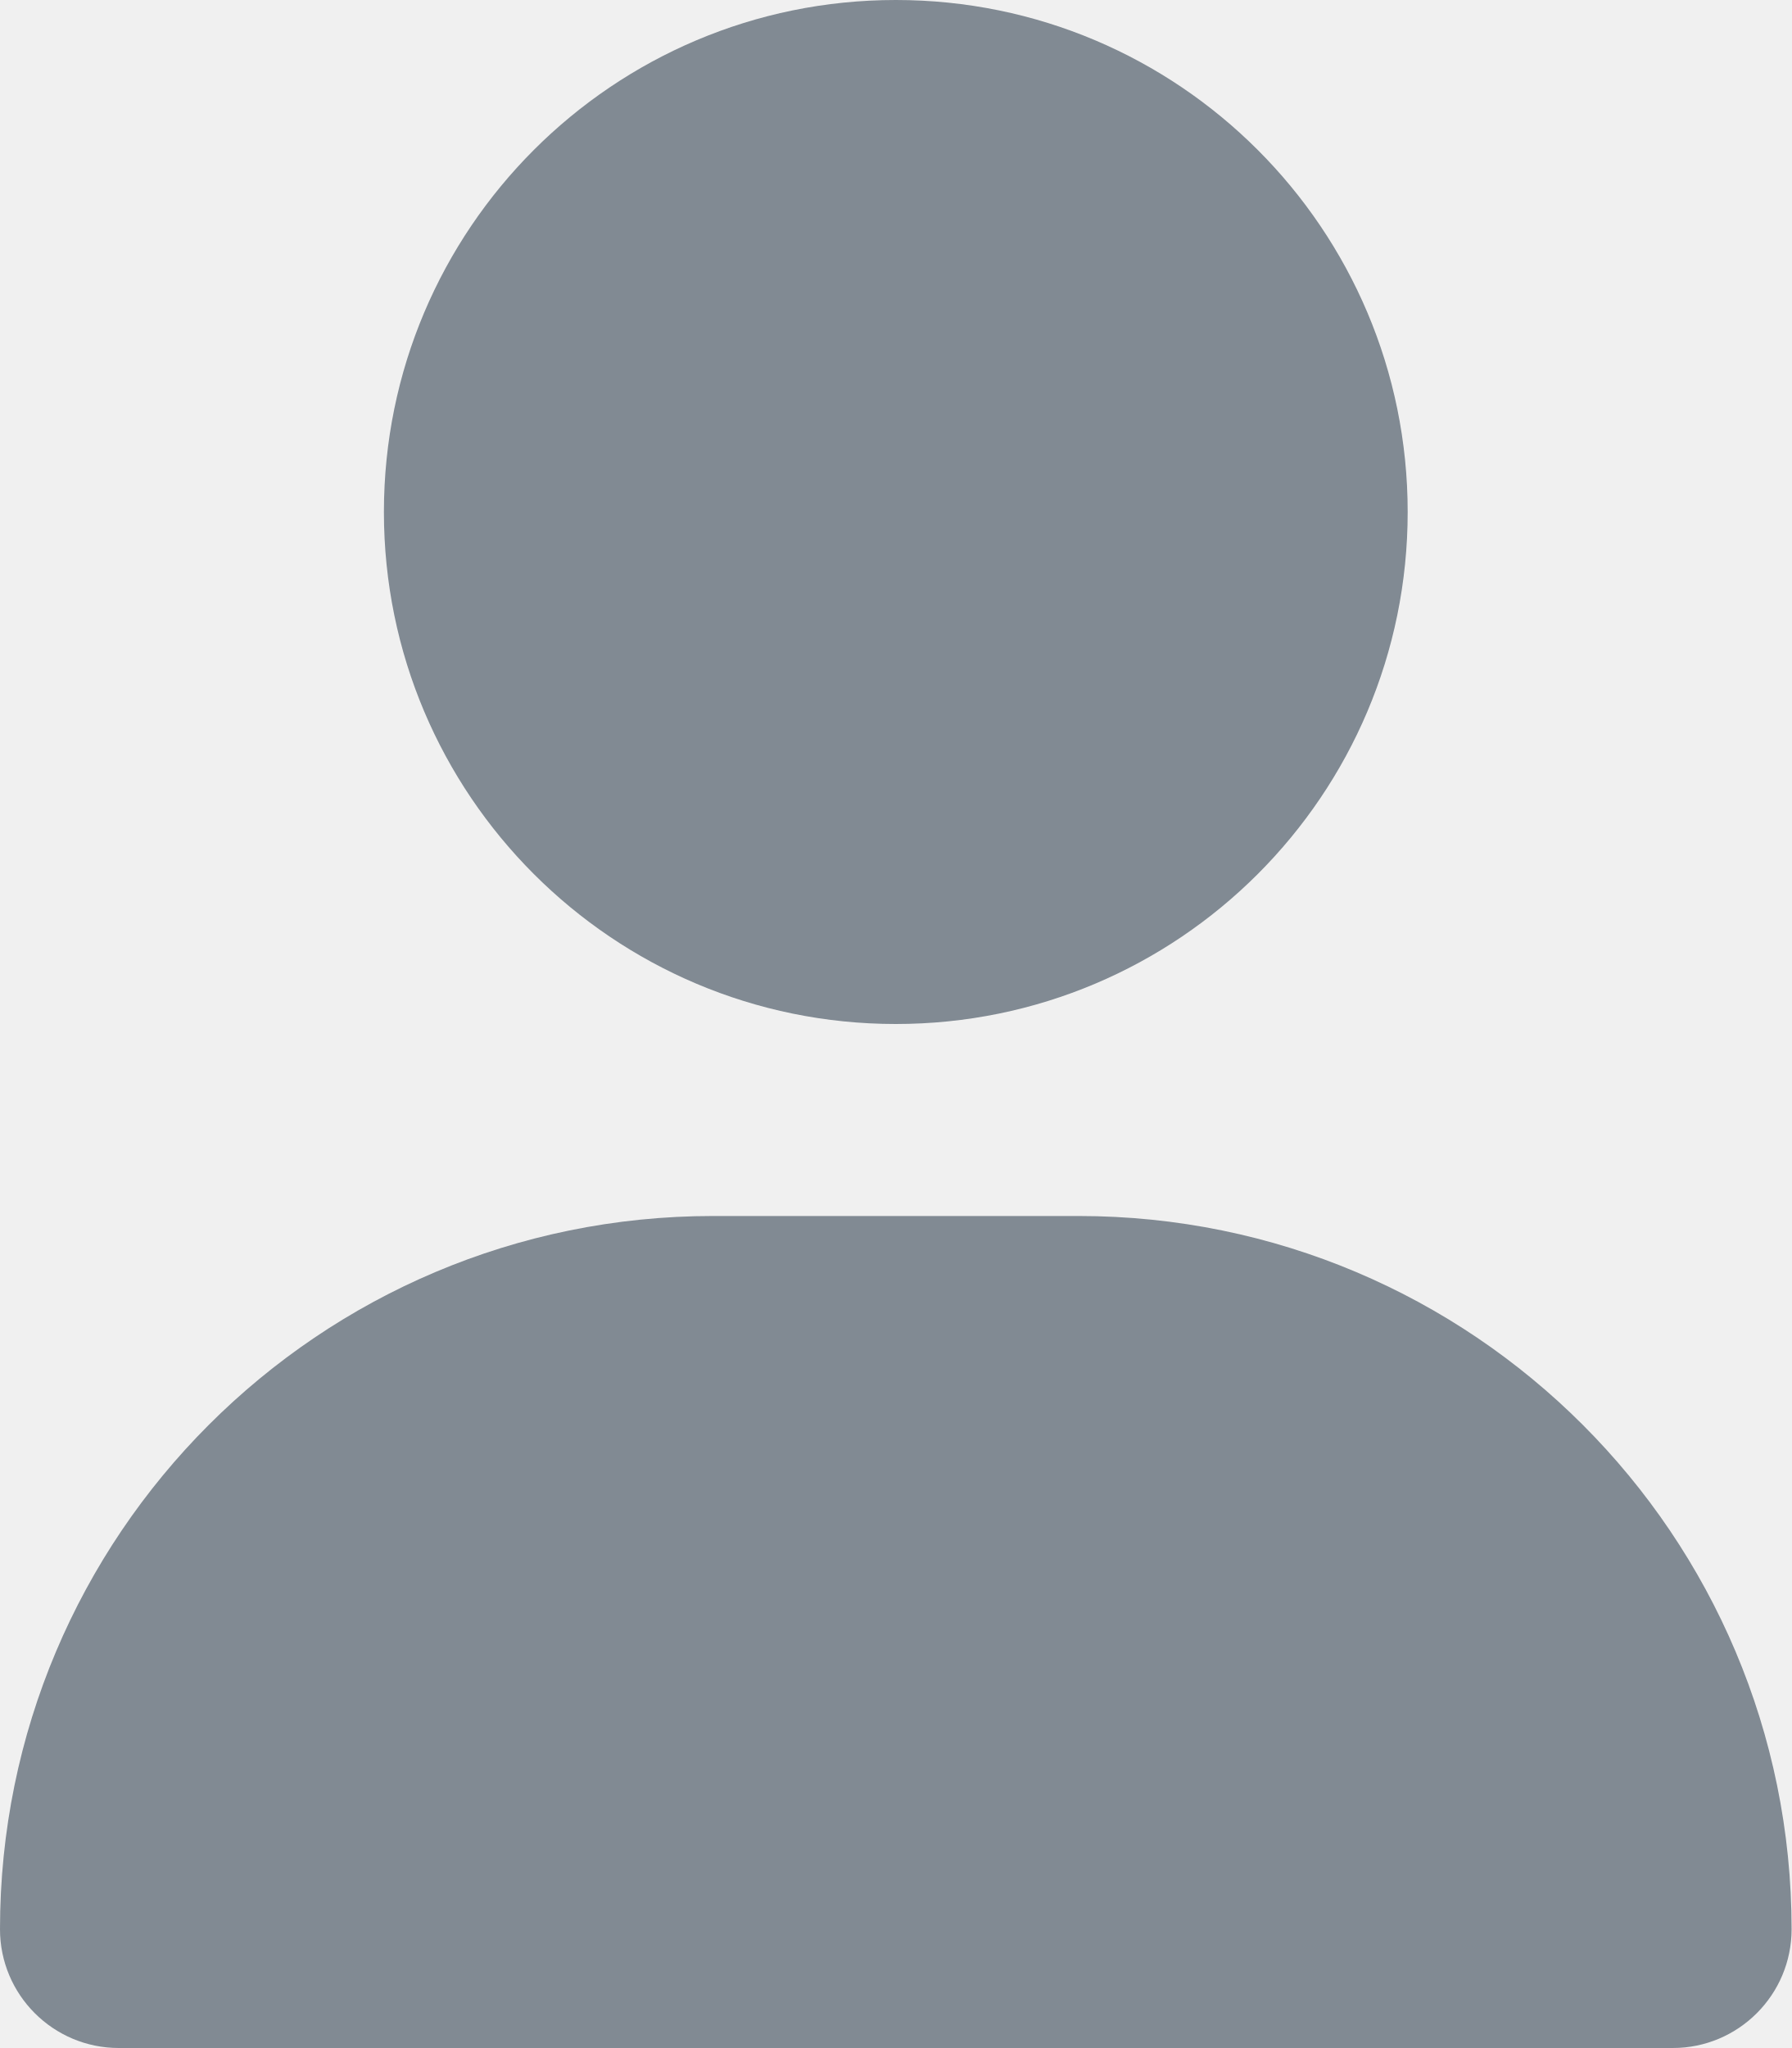
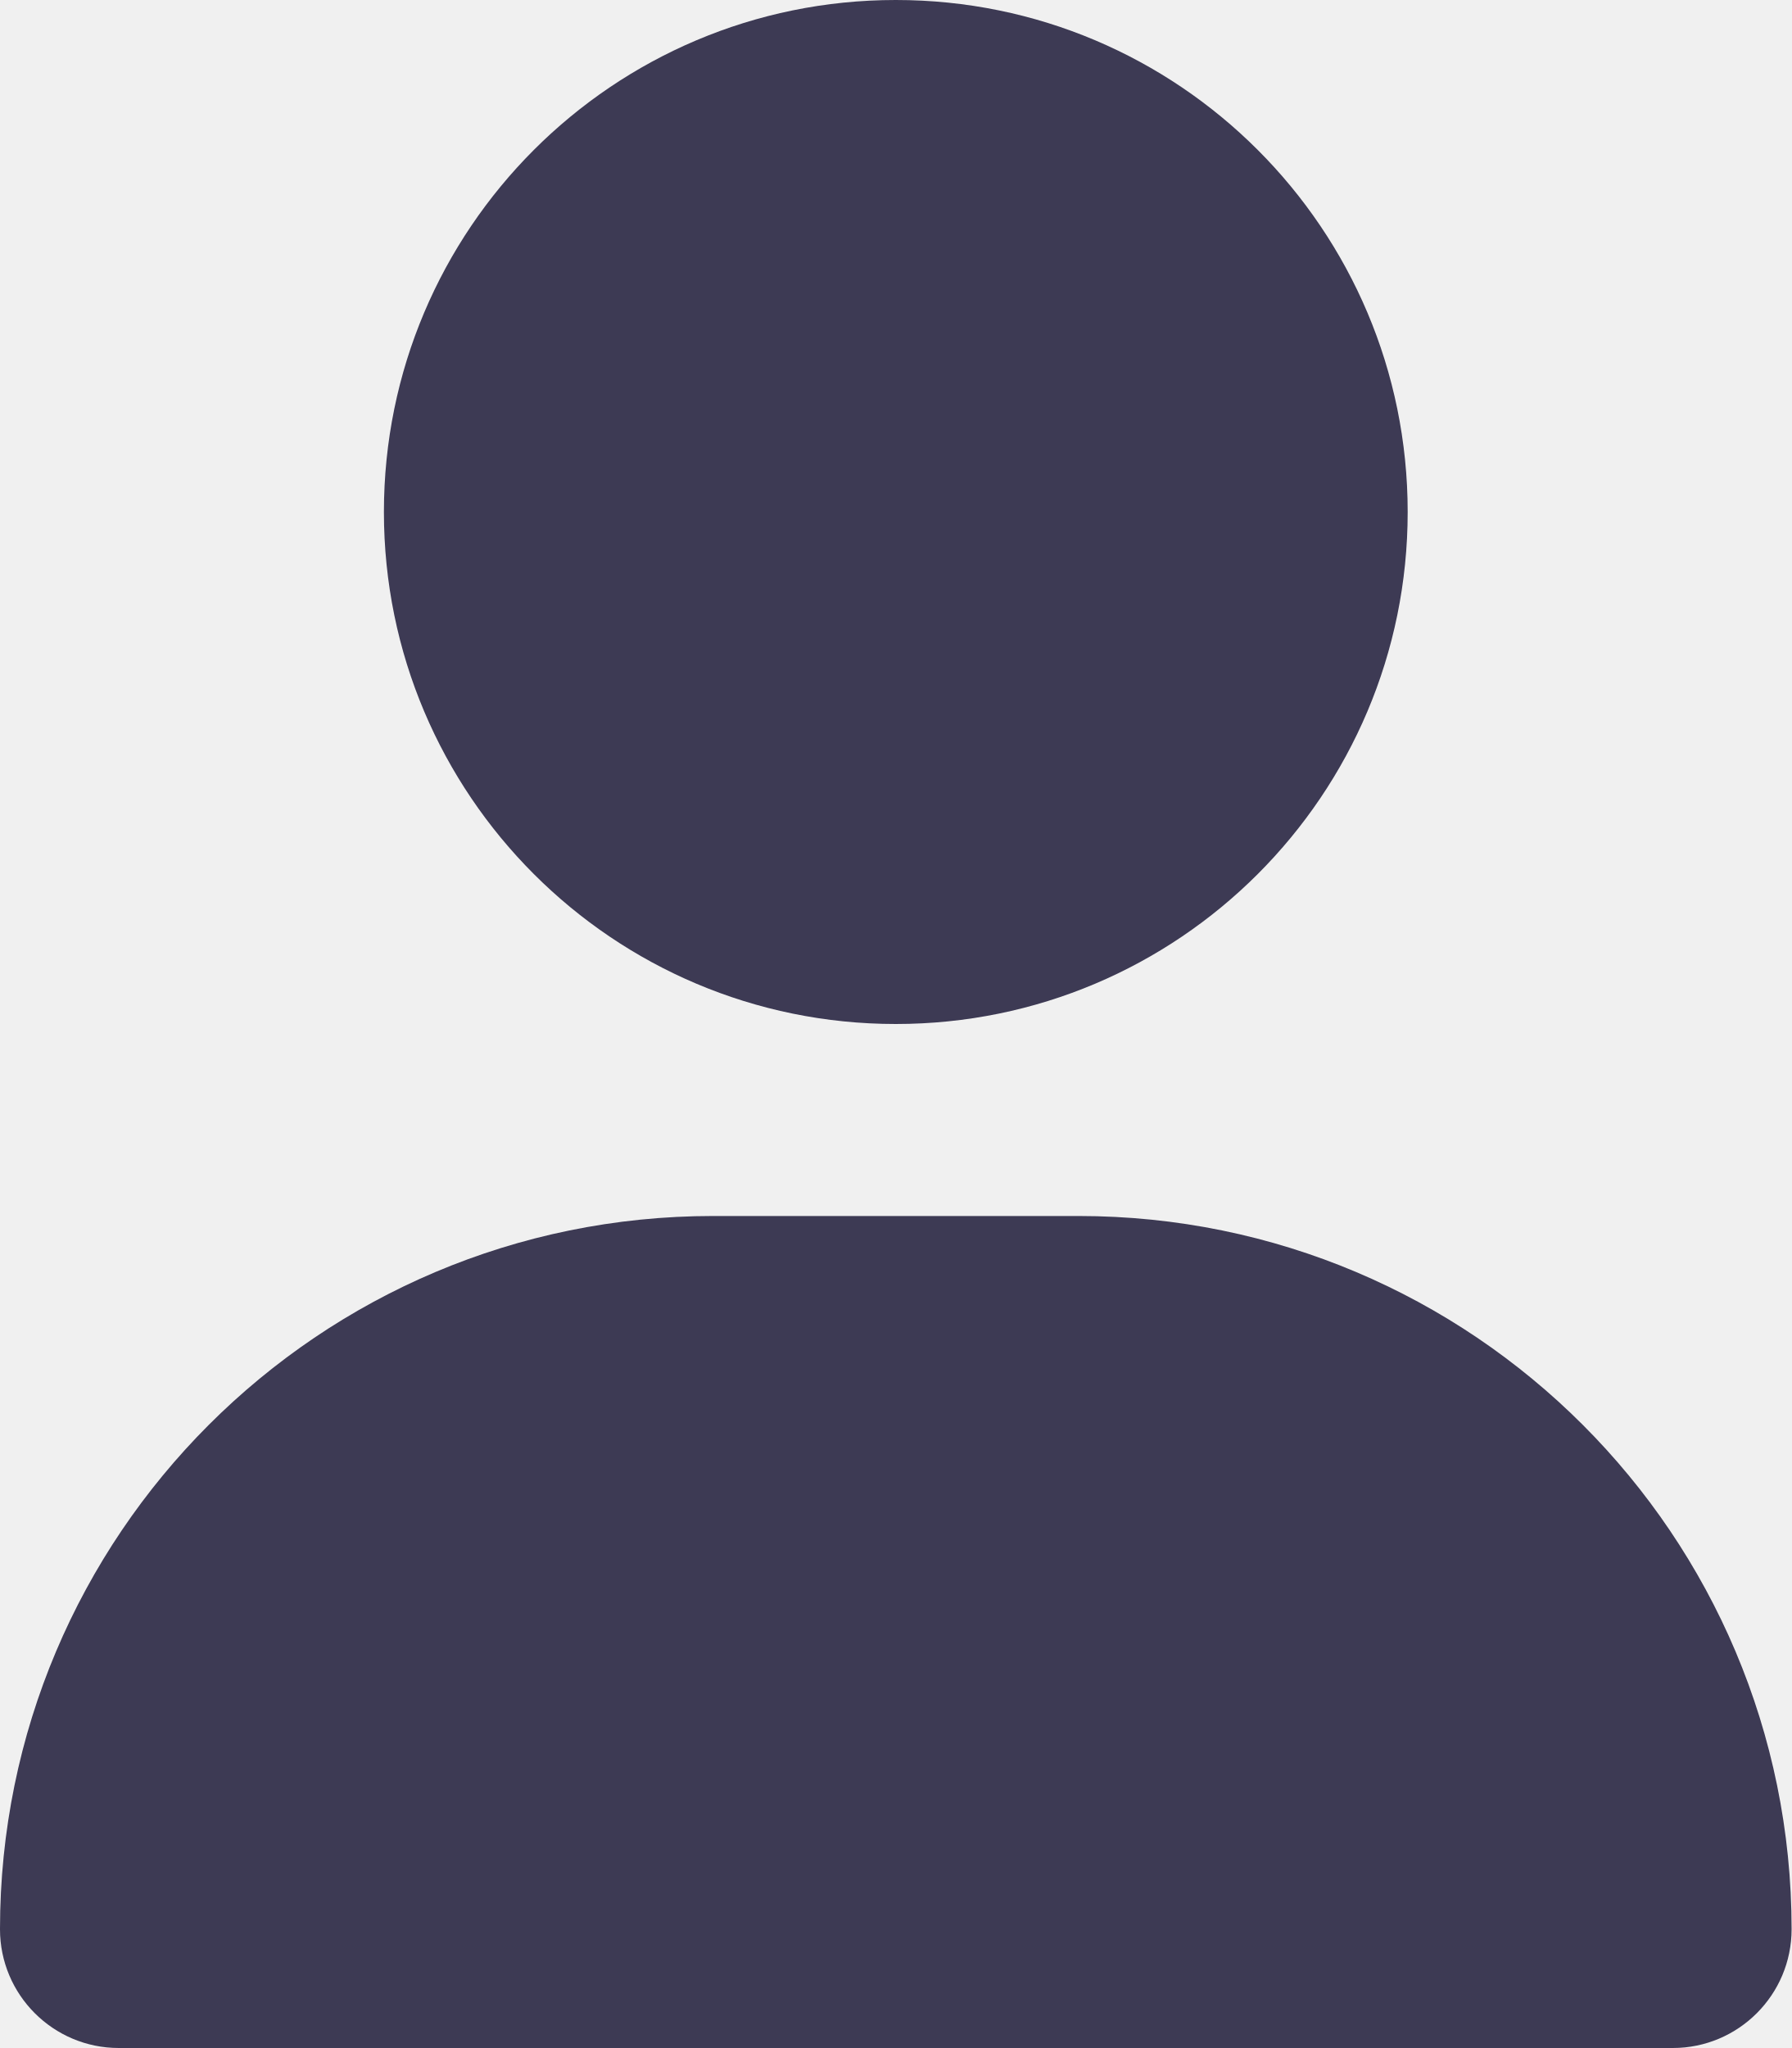
<svg xmlns="http://www.w3.org/2000/svg" width="448" height="512" viewBox="0 0 448 512" fill="none">
  <g clip-path="url(#clip0_2_10)">
-     <path d="M224 256C294.7 256 352 198.7 352 128C352 57.3 294.7 0 224 0C153.3 0 96 57.3 96 128C96 198.7 153.3 256 224 256ZM178.3 304C79.8 304 0 383.8 0 482.3C0 498.7 13.3 512 29.7 512H418.3C434.7 512 448 498.7 448 482.3C448 383.8 368.2 304 269.7 304H178.3Z" fill="#465362" fill-opacity="0.65" />
+     <path d="M224 256C294.7 256 352 198.7 352 128C352 57.3 294.7 0 224 0C153.3 0 96 57.3 96 128C96 198.7 153.3 256 224 256ZM178.3 304C79.8 304 0 383.8 0 482.3C0 498.7 13.3 512 29.7 512H418.3C434.7 512 448 498.7 448 482.3C448 383.8 368.2 304 269.7 304H178.3Z" fill="#292643" fill-opacity="0.9" />
  </g>
  <defs>
    <clipPath id="clip0_2_10">
      <rect width="448" height="512" fill="white" />
    </clipPath>
  </defs>
</svg>
